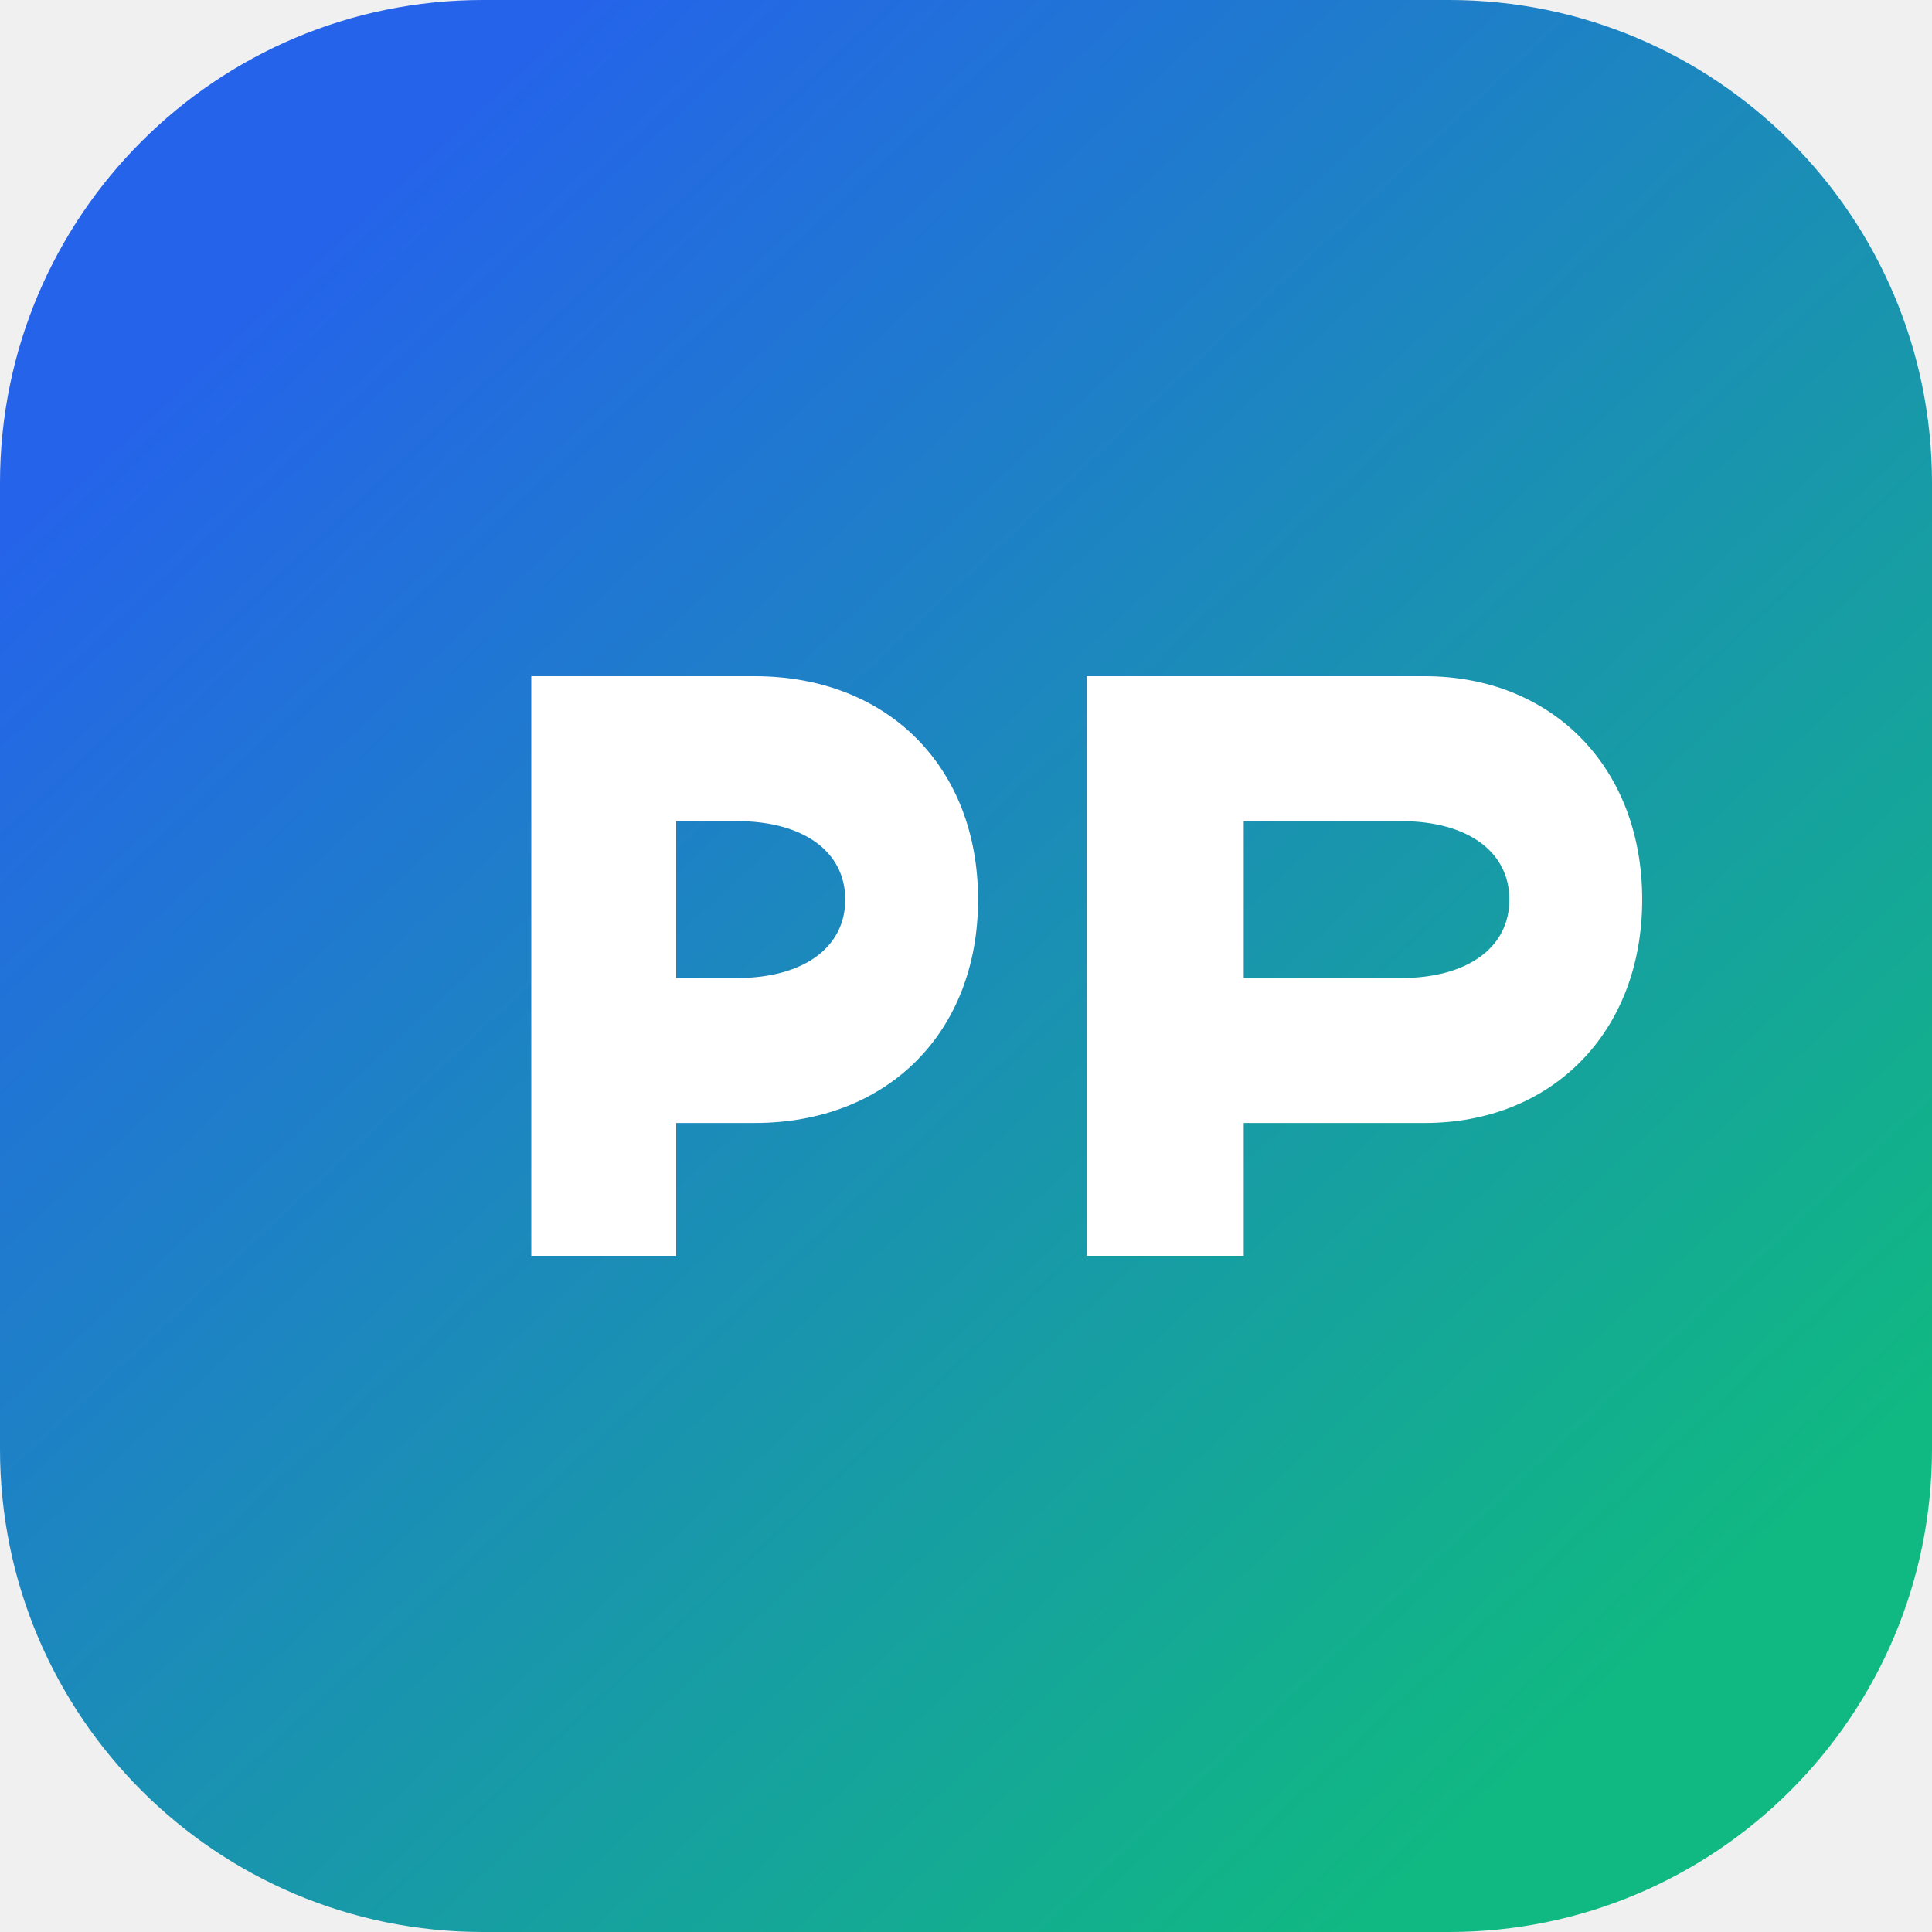
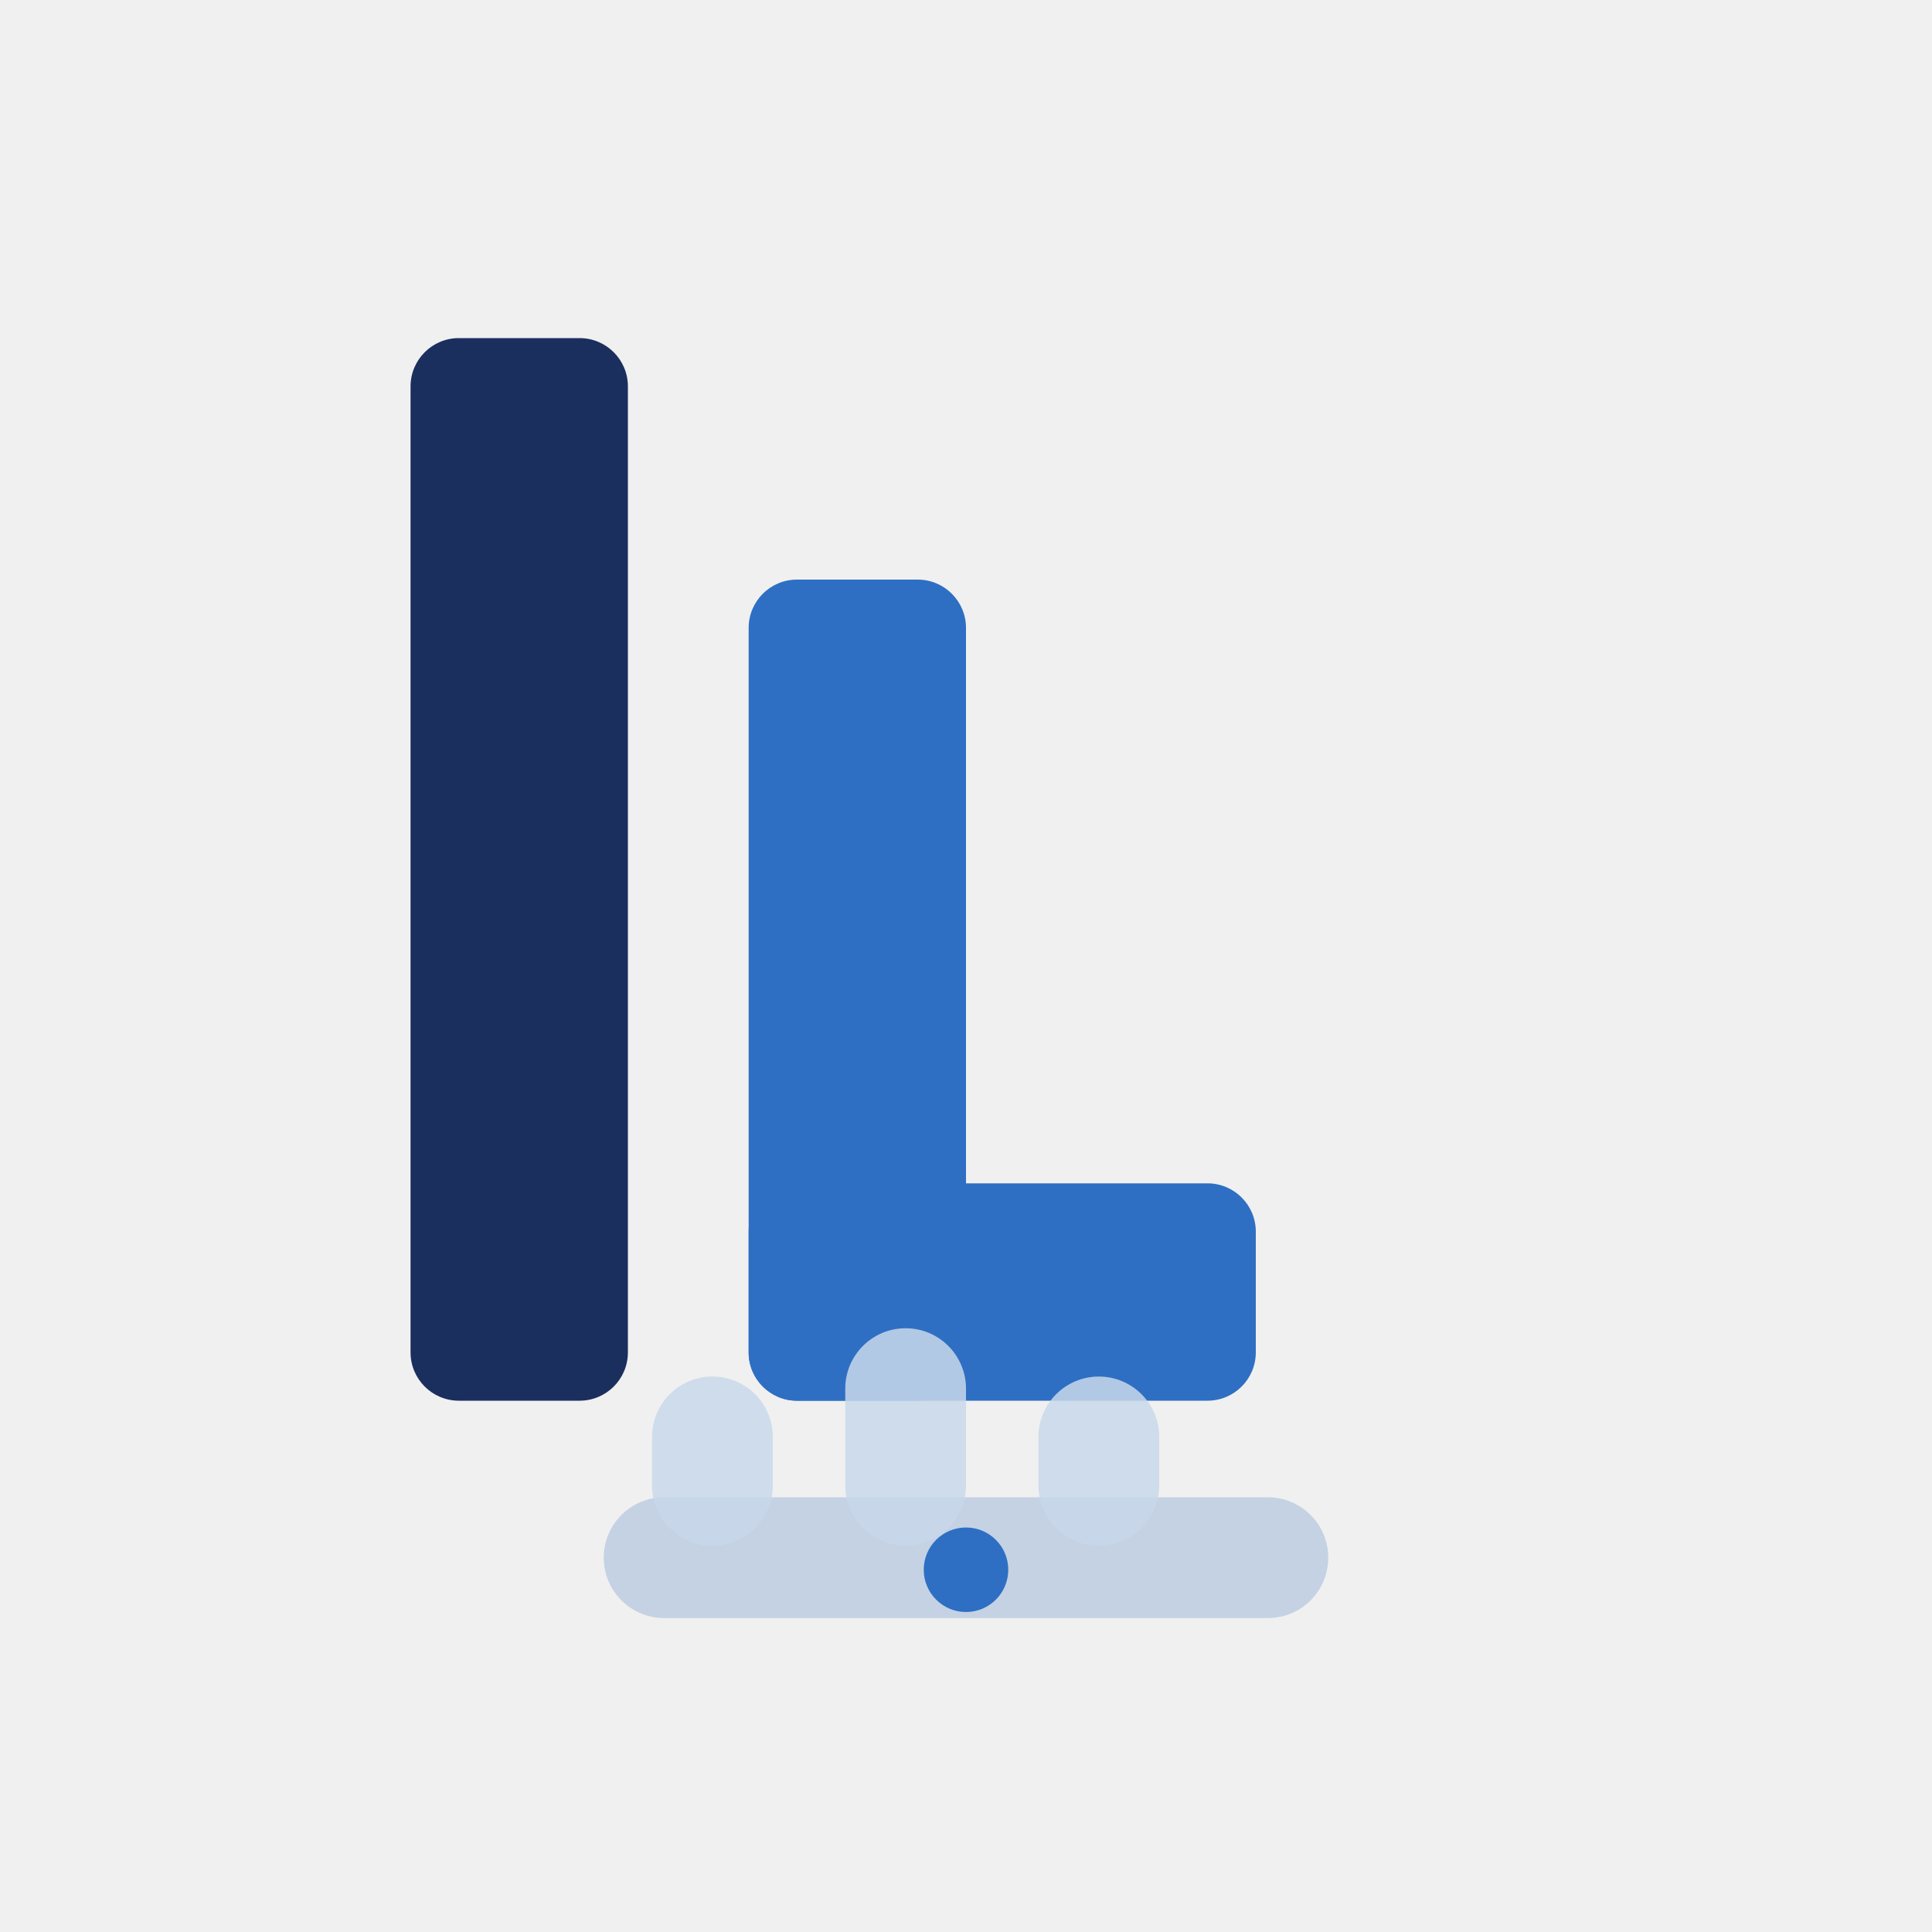
<svg xmlns="http://www.w3.org/2000/svg" width="160" height="160" viewBox="0 0 160 160" fill="none">
-   <rect width="160" height="160" rx="40" fill="url(#bg)" />
-   <path d="M44 104V56H62.5C73.5 56 81 63.5 81 74.5C81 85.5 73.5 93 62.5 93H56V104H44ZM56 81H61C66.5 81 70 78.5 70 74.5C70 70.5 66.5 68 61 68H56V81Z" fill="white" />
-   <path d="M90 104V56H118C128.5 56 136 63.5 136 74.5C136 85.5 128.5 93 118 93H103V104H90ZM103 81H116C121.5 81 125 78.5 125 74.5C125 70.5 121.5 68 116 68H103V81Z" fill="white" />
-   <defs>
-     <linearGradient id="bg" x1="24" y1="20" x2="136" y2="140" gradientUnits="userSpaceOnUse">
-       <stop stop-color="#2563EB" />
-       <stop offset="1" stop-color="#10B981" />
-     </linearGradient>
-   </defs>
+   <rect x="34" y="28" width="18" height="88" rx="4" fill="#1B2F5E" />
+   <rect x="62" y="48" width="18" height="68" rx="4" fill="#2E6FC4" />
+   <rect x="62" y="98" width="42" height="18" rx="4" fill="#2E6FC4" />
+   <rect x="50" y="124" width="60" height="10" rx="5" fill="#B0C4DE" opacity="0.7" />
+   <rect x="54" y="114" width="10" height="14" rx="5" fill="#C8D8EA" opacity="0.85" />
+   <rect x="70" y="110" width="10" height="18" rx="5" fill="#C8D8EA" opacity="0.85" />
+   <rect x="86" y="114" width="10" height="14" rx="5" fill="#C8D8EA" opacity="0.85" />
+   <circle cx="80" cy="130" r="3.5" fill="#2E6FC4" />
</svg>
